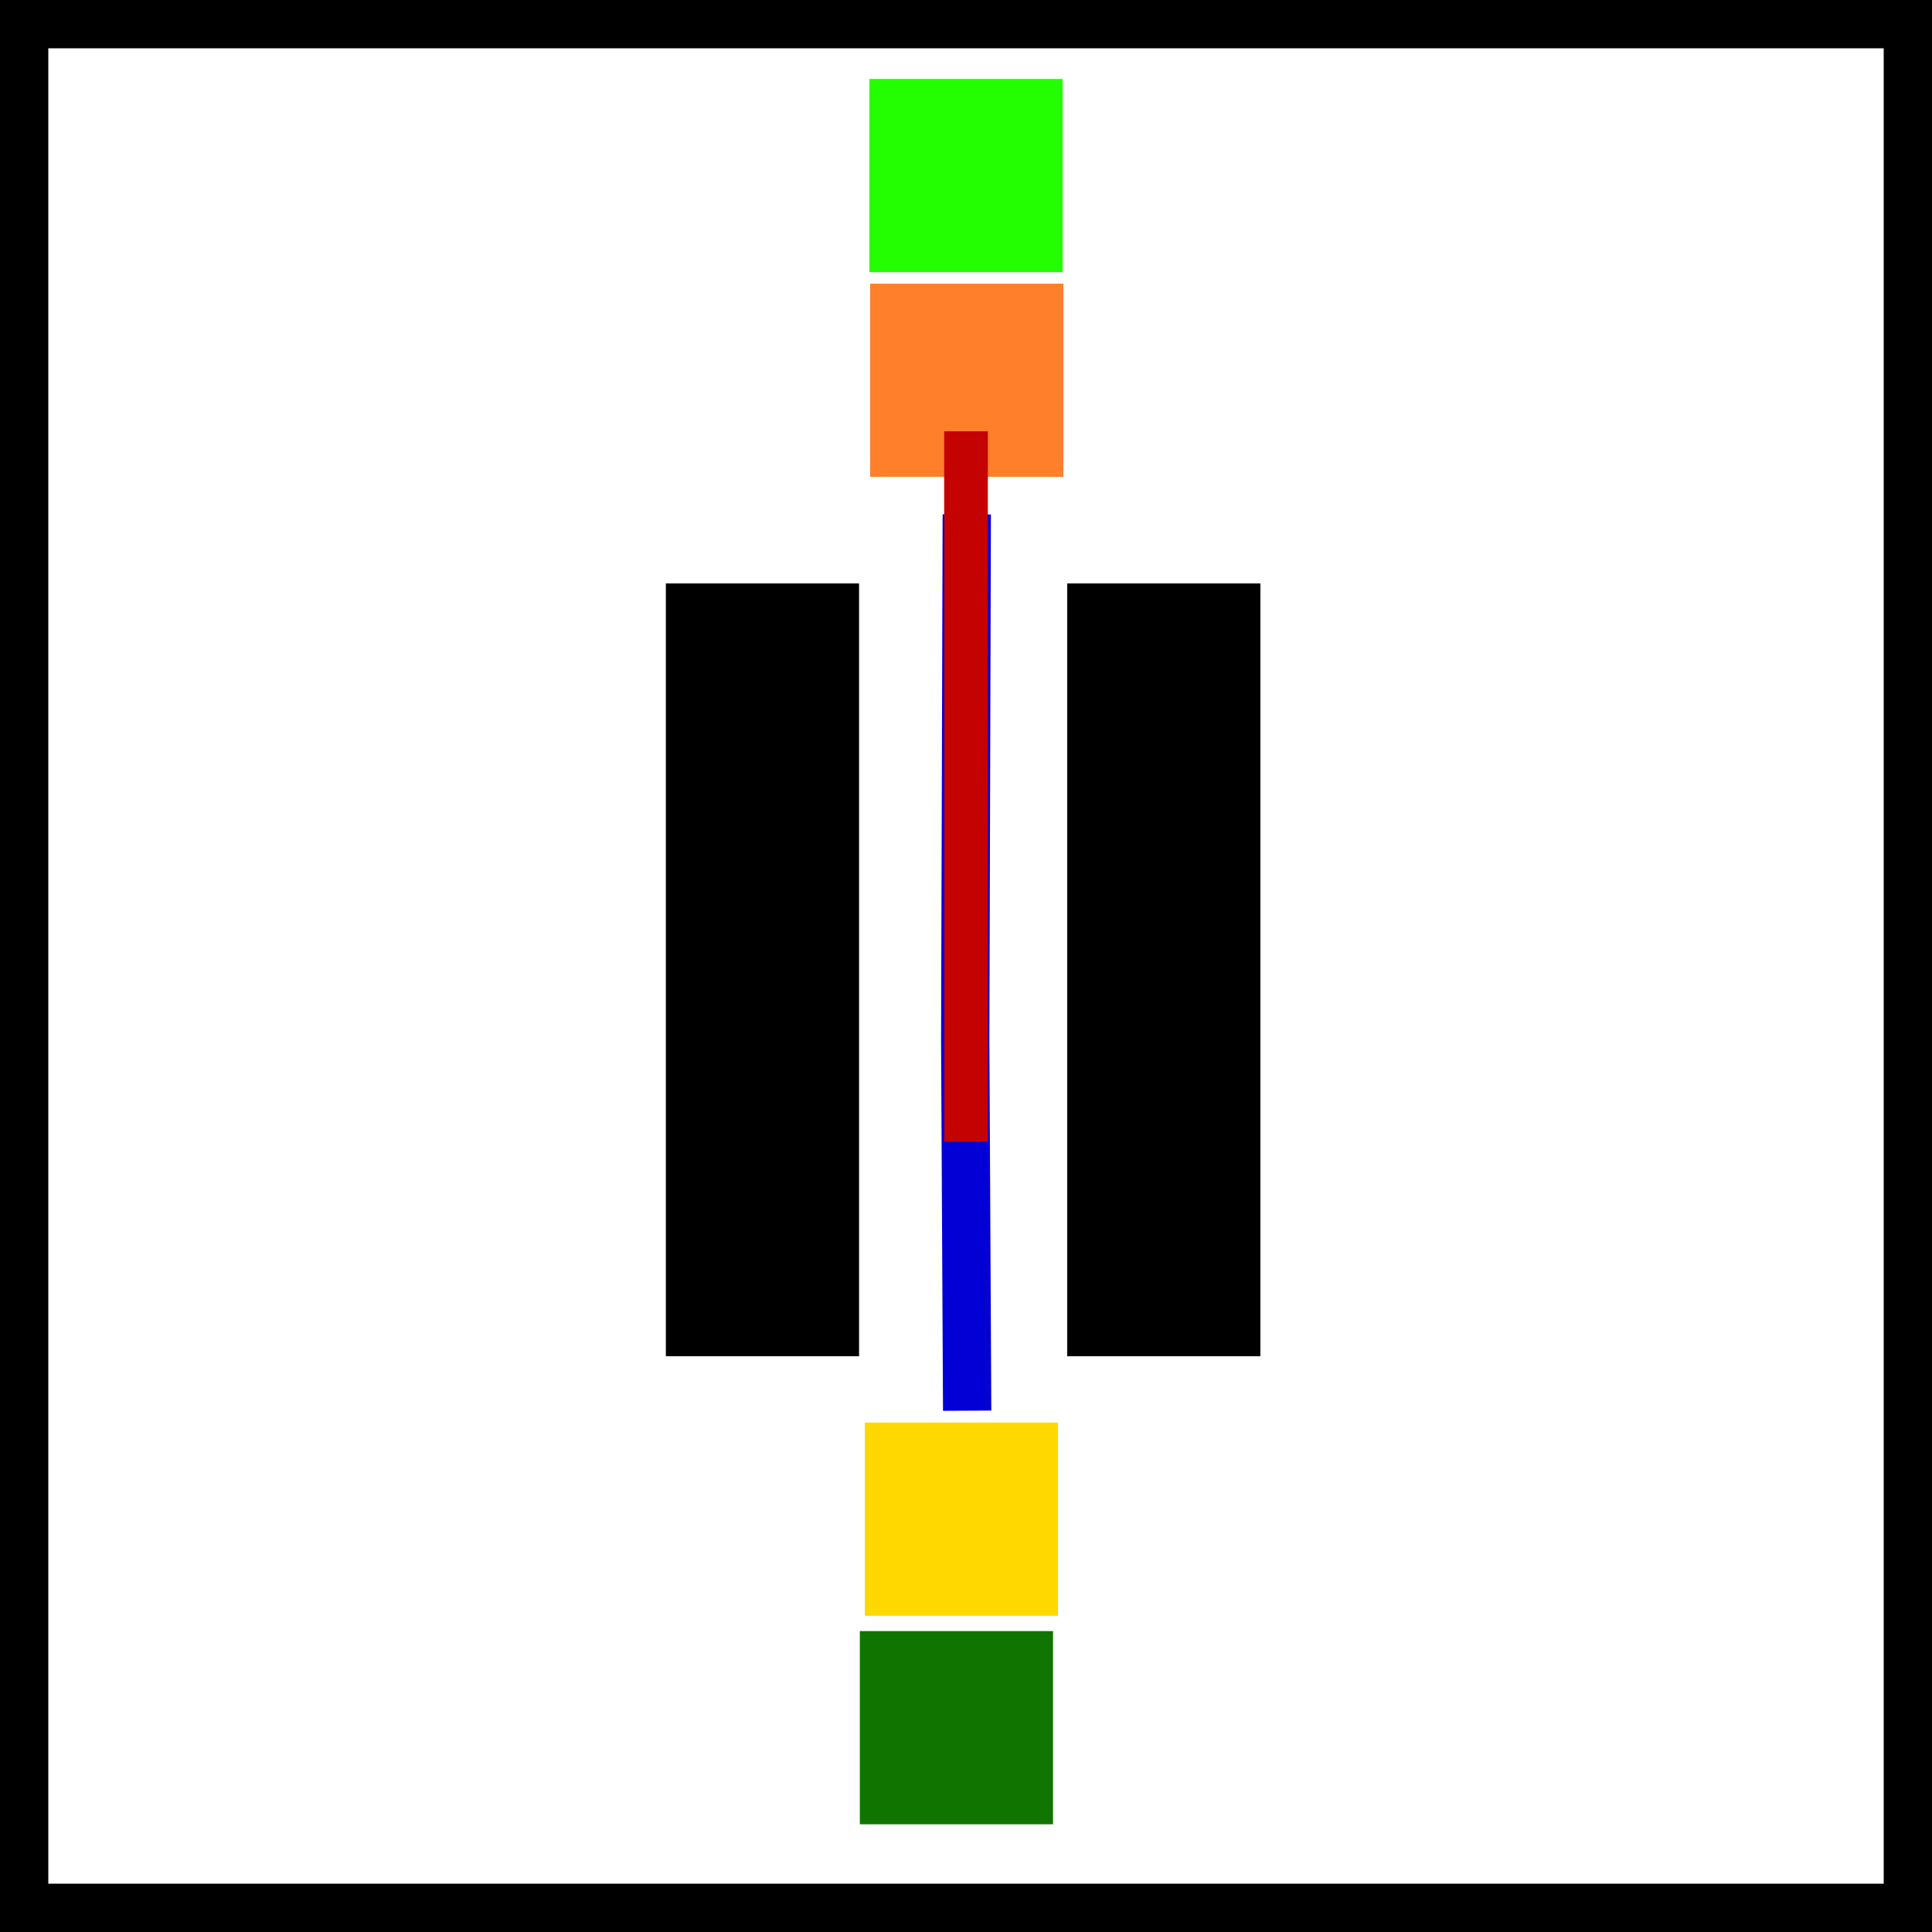
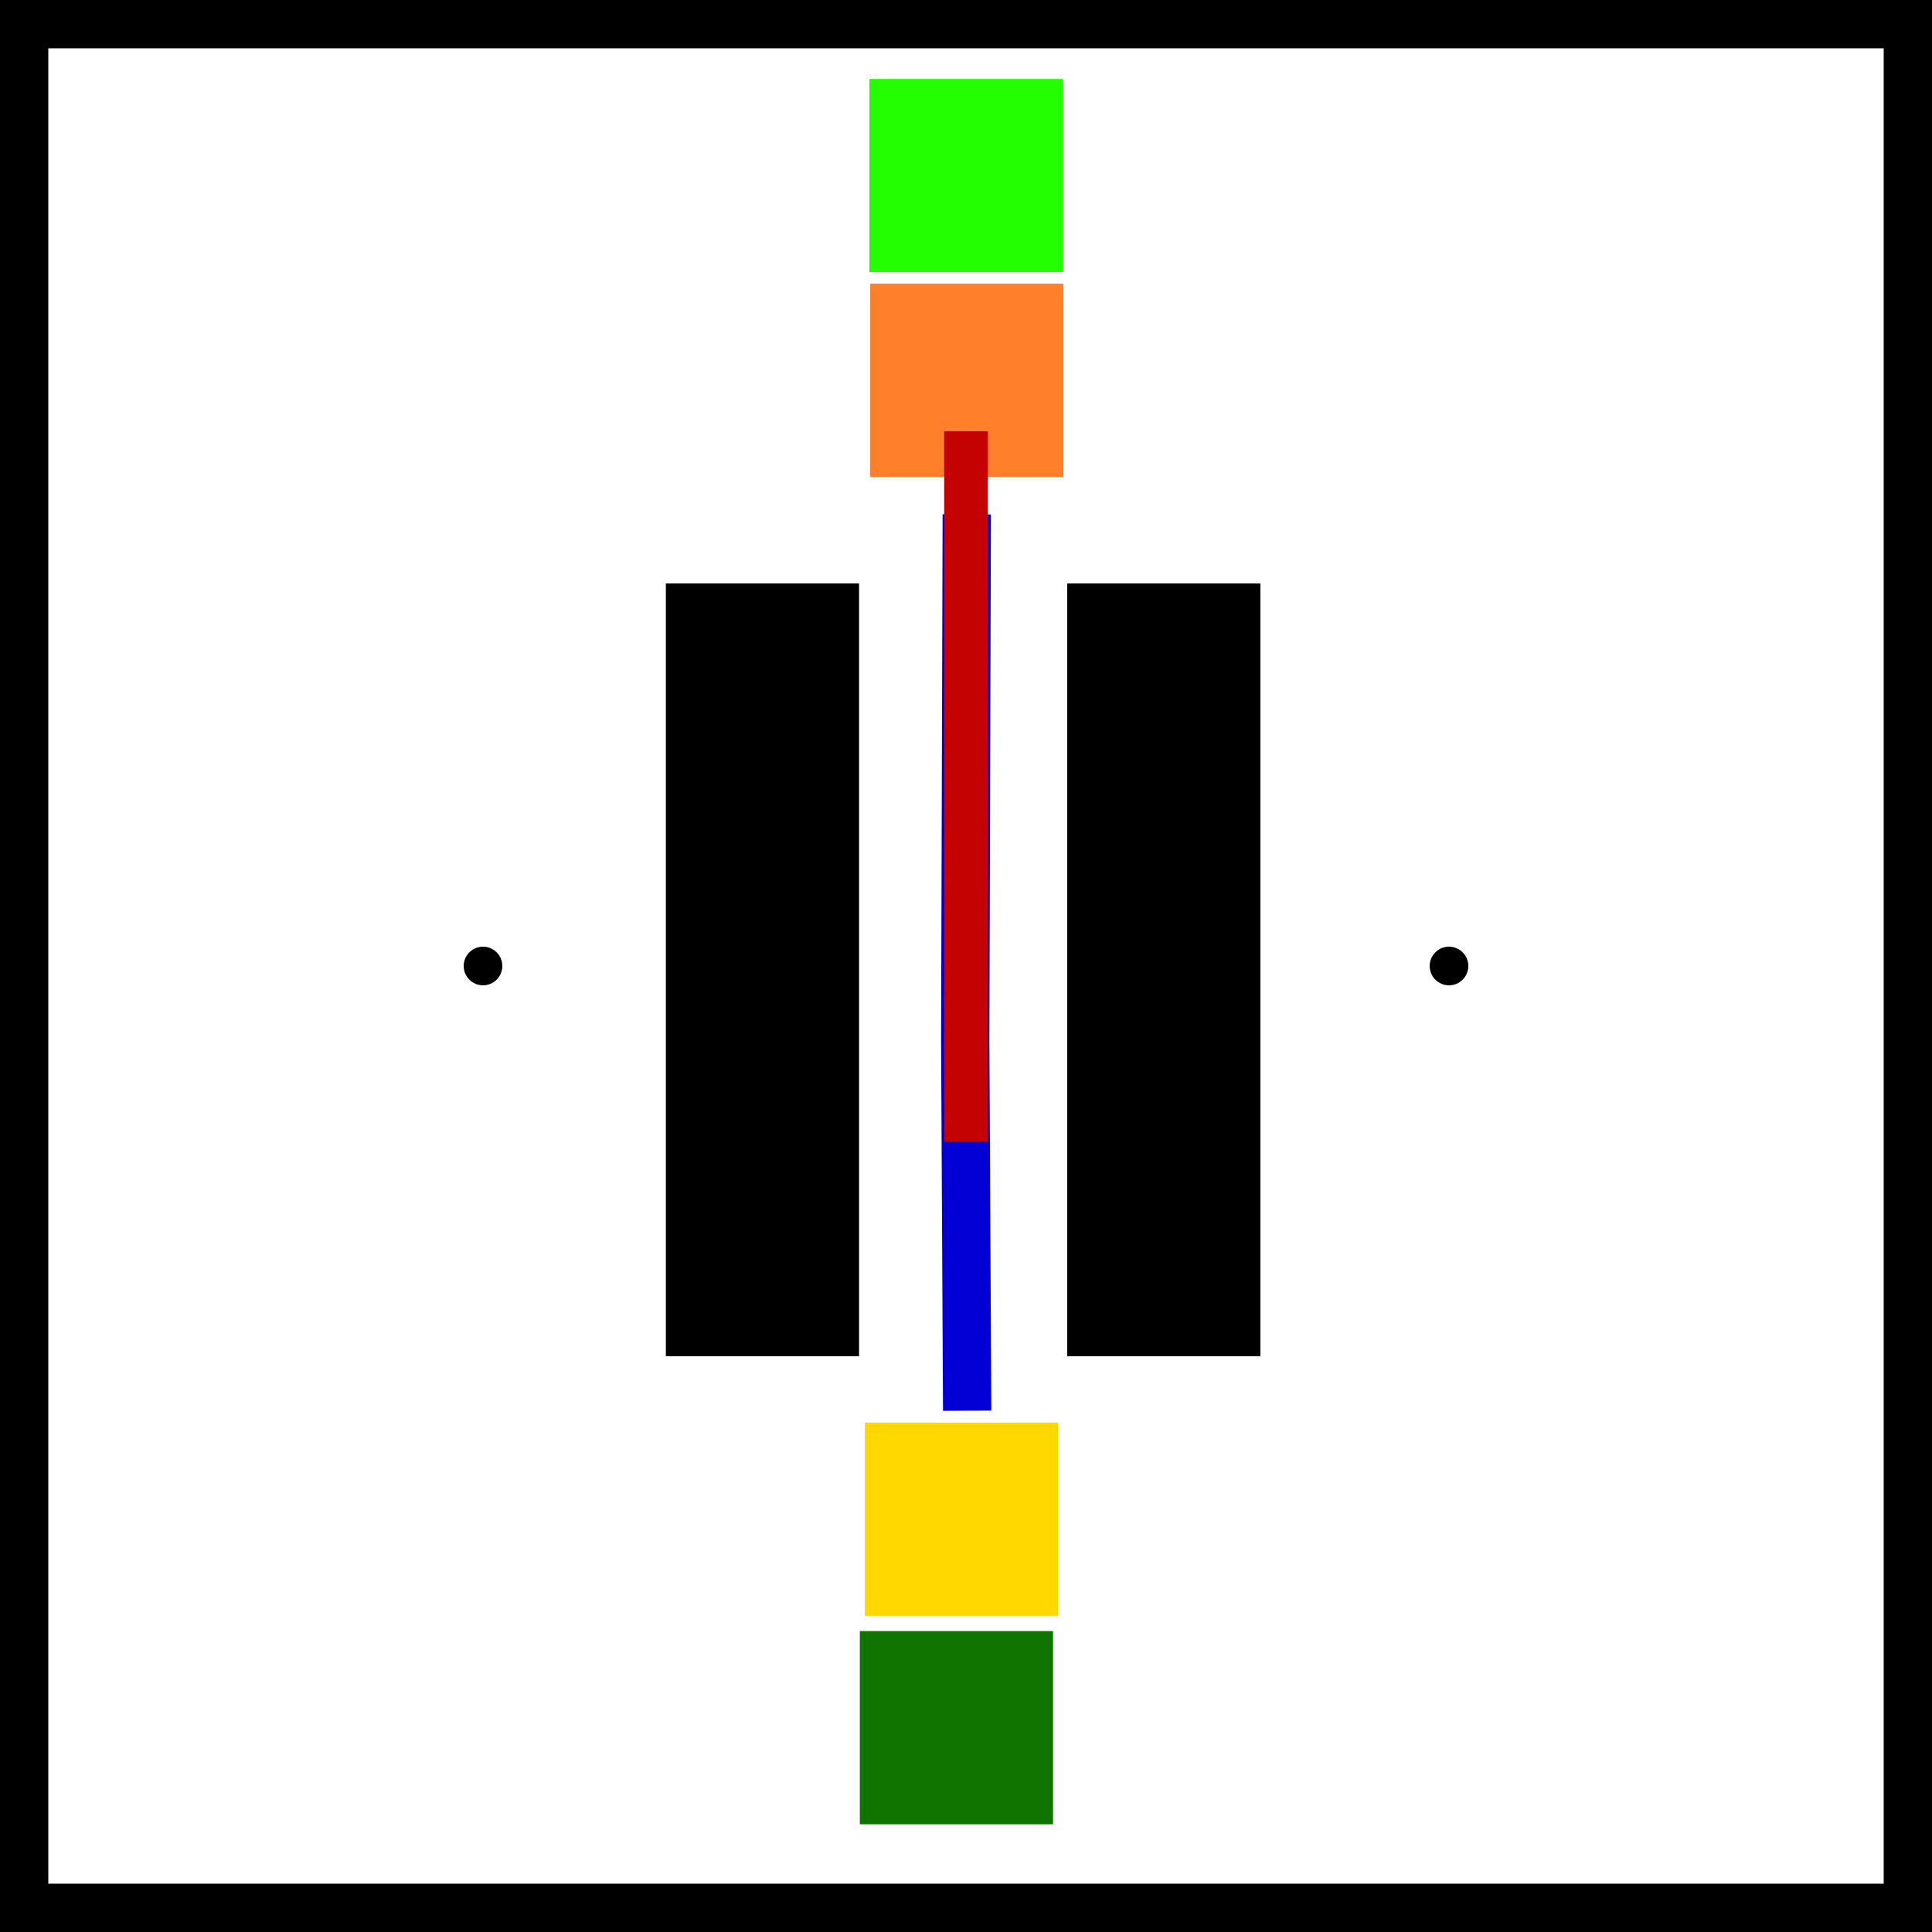
<svg xmlns="http://www.w3.org/2000/svg" width="40" height="40" viewBox="0 0 40 40" version="1.1" id="svg10">
  <defs id="defs10" />
  <g id="obstacles">
    <rect x="0" y="0" width="40" height="1" fill="#000" id="rect1" />
    <rect x="0" y="39" width="40" height="1" fill="#000" id="rect2" />
    <rect x="0" y="0" width="1" height="40" fill="#000" id="rect3" />
    <rect x="39" y="0" width="1" height="40" fill="#000" id="rect4" />
    <rect x="13.786" y="12.079" width="4" height="16" fill="#000000" id="rect5" />
    <rect x="22.095" y="12.079" width="4" height="16" fill="#000000" id="rect6" />
  </g>
  <g id="robot">
    <rect x="17.905" y="29.453" width="4" height="4" fill="#ffd800" id="rect7" />
    <rect x="18.016" y="5.873" width="4" height="4" fill="#ff7f2a" id="rect8" />
    <path d="M 20.024,29.207 19.984,21.54 20.016,10.65" stroke="#0300d5" stroke-width="1" fill="none" id="path8" />
  </g>
  <g id="pedestrians" transform="translate(0,-4.365165)">
    <rect x="18" y="6" width="4" height="4" fill="#23ff00" id="rect9" />
    <rect x="17.802" y="38.135" width="4" height="4" fill="#107400" id="rect10" />
    <path d="M 20,13.294 V 28" stroke="#c40202" stroke-width="0.904" fill="none" id="path10" />
  </g>
+   <g id="pois">
+     <circle class="poi" id="poi_entry" cx="10" cy="20" r="0.4" />
+     <circle class="poi" id="poi_exit" cx="30" cy="20" r="0.4" />
+   </g>
</svg>
